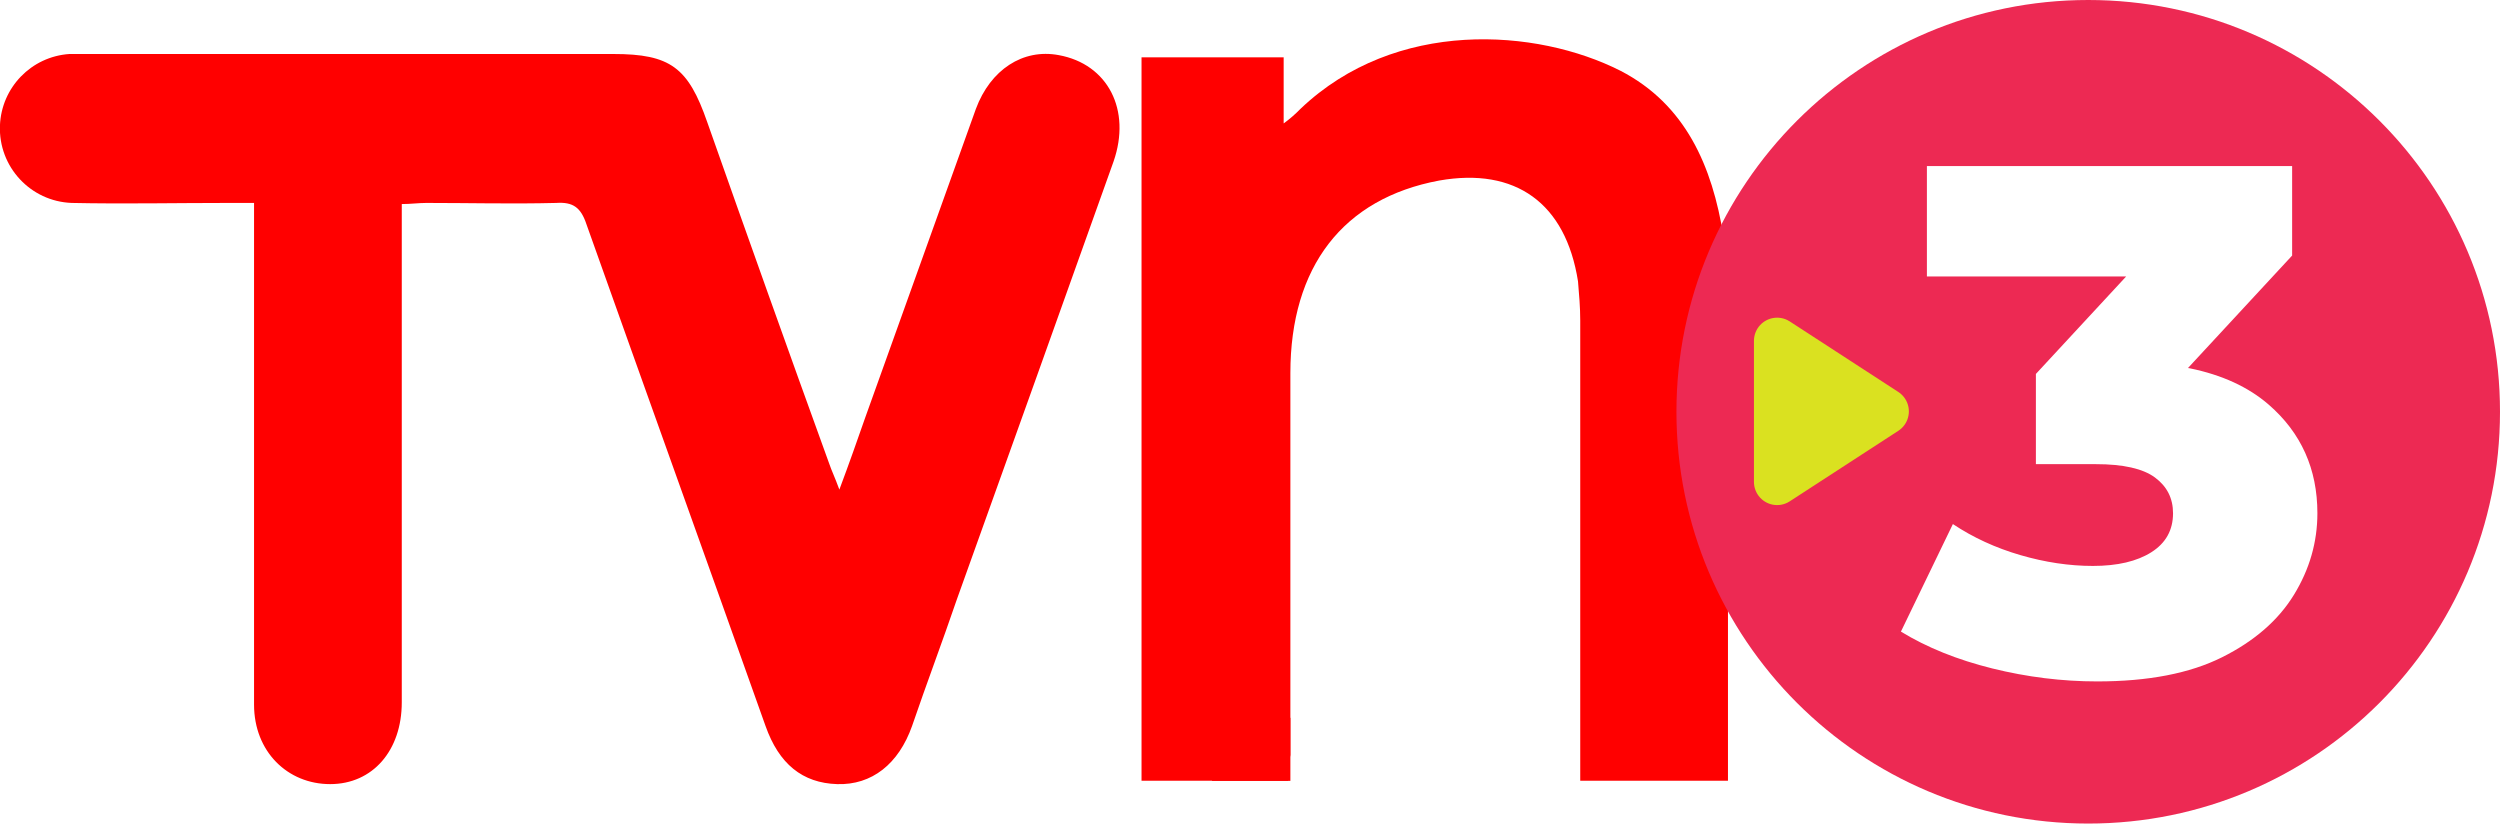
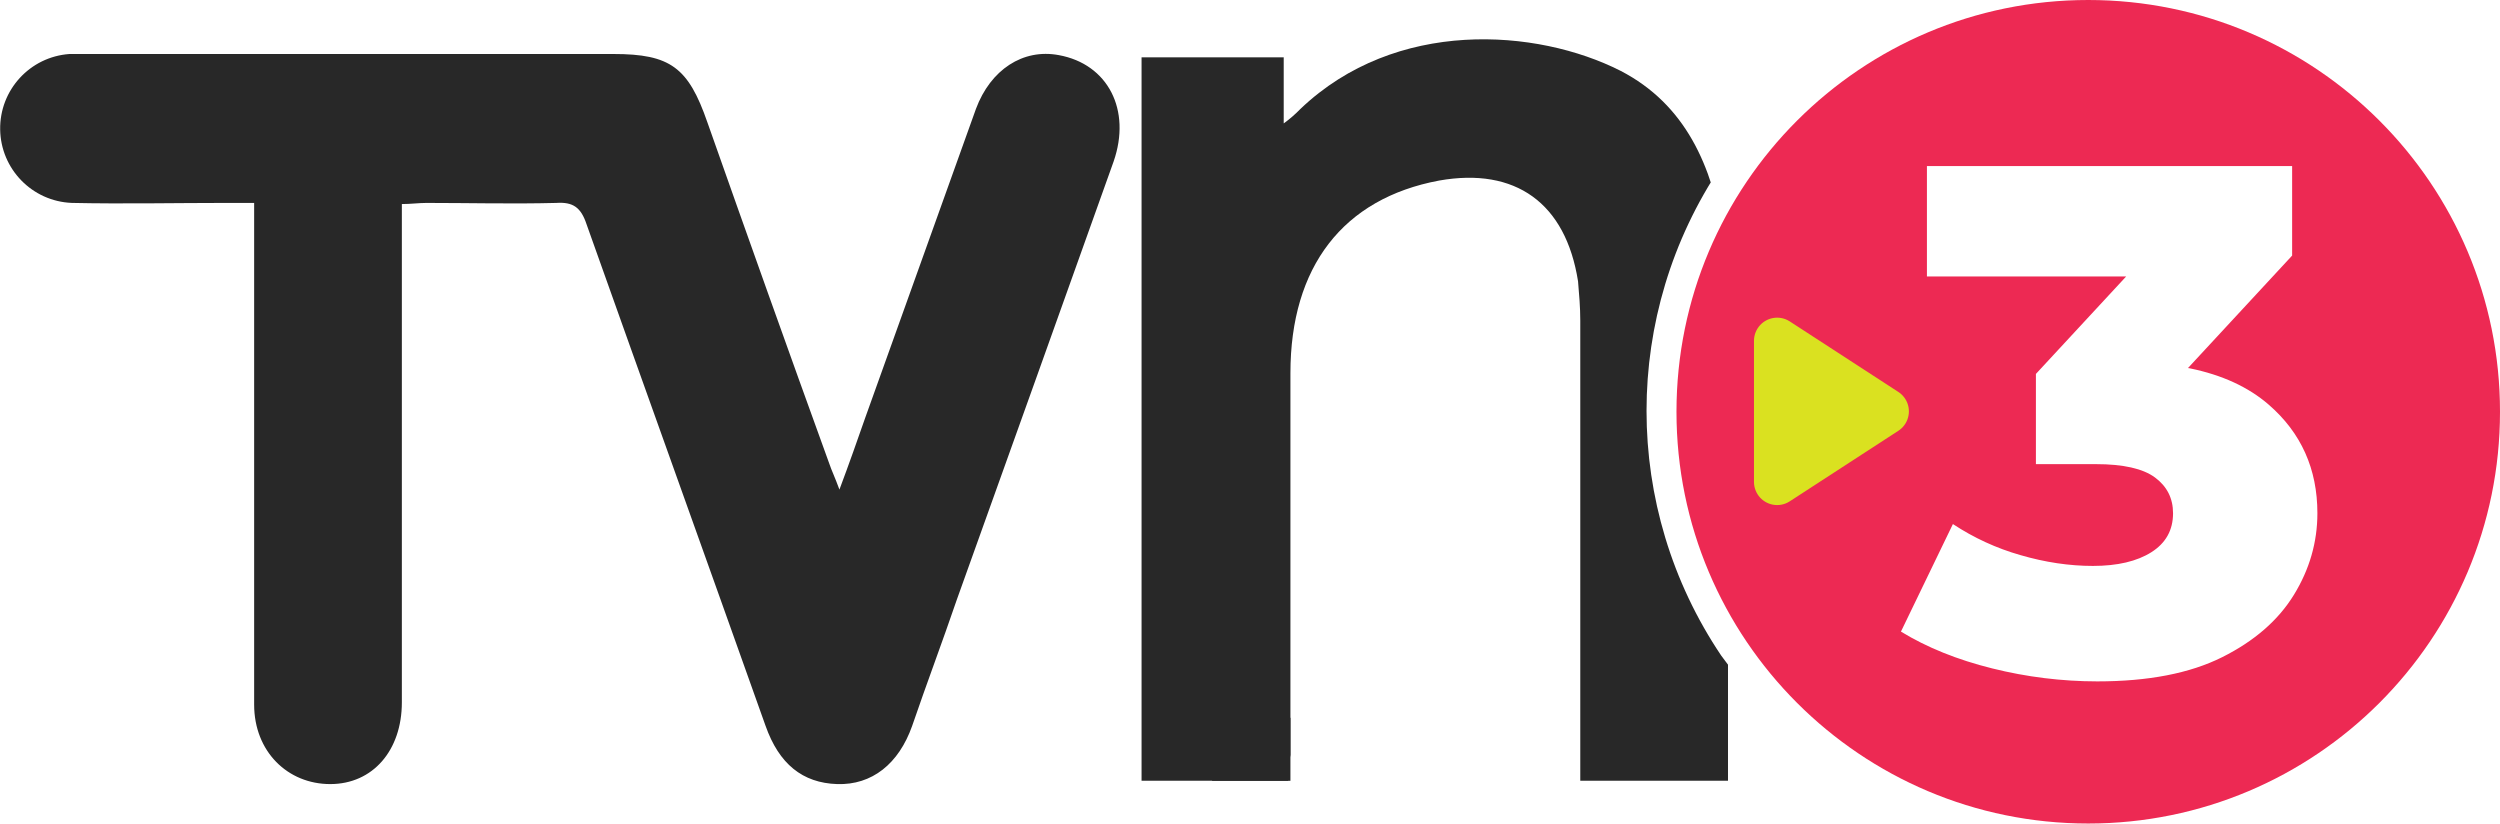
- <svg xmlns="http://www.w3.org/2000/svg" width="3154" height="1039" xml:space="preserve" overflow="hidden">
+ <svg xmlns="http://www.w3.org/2000/svg" viewBox="0 0 3154.13 1039">
  <defs>
-     <clipPath id="clip0">
-       <rect x="518" y="639" width="3154" height="1039" />
+     <style>.cls-1{fill:none;}.cls-2{clip-path:url(#clip-path);}.cls-3{clip-path:url(#clip-path-2);}.cls-4{clip-path:url(#clip-path-3);}.cls-5{fill:#282828;}.cls-6{fill:#ed2953;}.cls-6,.cls-7{fill-rule:evenodd;}.cls-7{fill:#dae120;stroke:#dae120;stroke-linecap:round;stroke-linejoin:round;stroke-width:58.44px;}</style>
+     <clipPath id="clip-path">
+       <rect class="cls-1" x="0.13" width="3154" height="1039" />
    </clipPath>
-     <clipPath id="clip1">
-       <rect x="518" y="684" width="2181" height="950" />
+     <clipPath id="clip-path-2">
+       <path class="cls-1" d="M.13,45h2180V198.09l-8.48,11.34a553.12,553.12,0,0,0,0,617.82l8.48,11.34V994H.13Z" />
    </clipPath>
-     <clipPath id="clip2">
-       <rect x="518" y="684" width="2181" height="950" />
-     </clipPath>
-     <clipPath id="clip3">
-       <rect x="518" y="684" width="2181" height="950" />
+     <clipPath id="clip-path-3">
+       <rect class="cls-1" x="0.13" y="45" width="2181" height="950" />
    </clipPath>
  </defs>
-   <g clip-path="url(#clip0)" transform="translate(-518 -639)">
-     <g clip-path="url(#clip1)">
-       <g clip-path="url(#clip2)">
-         <g clip-path="url(#clip3)">
-           <path d="M508.29 208.964 508.29 837.267C508.29 897.979 471.58 940.337 417.927 940.337 364.275 940.337 321.917 899.391 321.917 840.091L321.917 207.552 289.443 207.552C223.083 207.552 156.723 208.964 91.775 207.552 39.878 205.596-0.607 161.94 1.349 110.044 3.161 61.974 40.958 23.023 88.951 19.767L775.143 19.767C847.15 19.767 869.741 36.71 893.744 105.894 944.573 249.909 995.402 392.513 1047.64 536.529 1050.47 545 1054.7 553.471 1060.35 569.003 1073.06 535.117 1082.94 506.878 1092.82 478.64L1232.6 88.951C1250.96 39.534 1291.9 12.707 1337.09 21.179 1399.21 32.474 1428.86 90.363 1406.27 155.311 1341.32 337.448 1274.96 522.409 1208.6 707.37 1190.25 761.023 1170.48 813.264 1152.12 866.917 1135.18 914.922 1101.3 941.749 1057.53 940.337 1013.76 938.925 984.106 914.922 967.163 866.917 892.332 656.541 816.088 444.754 741.256 234.378 734.197 213.199 724.313 206.14 703.135 207.552 648.07 208.964 593.005 207.552 539.352 207.552 529.469 207.552 519.586 208.964 508.29 208.964" fill="#FF0000" transform="matrix(1 0 0 1.00059 516.588 687.348)" />
-           <path d="M1626.53 936.101 1441.57 936.101 1441.57 24.003 1620.88 24.003 1620.88 107.306C1628.45 101.806 1635.54 95.665 1642.06 88.951 1762.07-25.415 1939.97-12.707 2045.87 40.946 2127.76 83.303 2161.65 160.959 2175.76 249.909 2180.47 285.947 2182.34 322.296 2181.41 358.627L2181.41 936.101 1995.04 936.101 1995.04 355.803C1995.04 338.86 1993.63 323.329 1992.22 306.386 1976.68 207.552 1913.15 162.37 1817.14 179.313 1695.71 201.904 1629.35 288.031 1629.35 422.163L1629.35 903.627C1627.02 914.285 1626.08 925.2 1626.53 936.101" fill="#FF0000" transform="matrix(1 0 0 1.00059 516.588 687.348)" />
-           <path d="M1529.11 855.481 1627.94 855.481 1627.94 934.972 1529.11 934.972Z" fill="#FF0000" transform="matrix(1 0 0 1.00059 518 688.62)" />
+   <g id="Capa_2" data-name="Capa 2">
+     <g id="Capa_1-2" data-name="Capa 1">
+       <g class="cls-2">
+         <g class="cls-3">
+           <g class="cls-4">
+             <g class="cls-4">
+               <path class="cls-5" d="M507,257.44V886.11c0,60.75-36.71,103.13-90.36,103.13s-96-41-96-100.31V256H288.16c-66.36,0-132.72,1.42-197.67,0A94.09,94.09,0,0,1,87.67,68.13H773.86c72,0,94.6,17,118.6,86.17,50.83,144.1,101.66,286.79,153.9,430.89,2.83,8.48,7.06,17,12.71,32.5,12.71-33.91,22.59-62.16,32.47-90.42l139.78-389.92c18.36-49.44,59.3-76.29,104.49-67.81,62.12,11.3,91.77,69.22,69.18,134.21C1340,386,1273.68,571.07,1207.32,756.14c-18.35,53.68-38.12,106-56.48,159.64-16.94,48-50.82,74.87-94.59,73.46s-73.42-25.43-90.37-73.46C891.05,705.28,814.81,493.36,740,282.86c-7.06-21.19-17-28.25-38.13-26.84-55.06,1.42-110.13,0-163.78,0-9.88,0-19.76,1.42-31.06,1.42" />
+               <path class="cls-5" d="M1625.25,985h-185V72.36H1619.6v83.36a163.85,163.85,0,0,0,21.18-18.37c120-114.43,297.91-101.72,403.81-48,81.89,42.38,115.78,120.08,129.89,209.08a701.44,701.44,0,0,1,5.65,108.79V985H1993.76V404.36c0-16.95-1.41-32.49-2.82-49.45-15.54-98.89-79.07-144.1-175.08-127.14-121.43,22.6-187.79,108.78-187.79,243V952.51a127.54,127.54,0,0,0-2.82,32.49" />
+               <path class="cls-5" d="M1529.24,905.61h98.83v79.53h-98.83Z" />
+             </g>
+           </g>
        </g>
+         <path class="cls-6" d="M2634.63,0c286.91,0,519.5,232.59,519.5,519.5S2921.54,1039,2634.63,1039s-519.5-232.59-519.5-519.5S2347.72,0,2634.63,0ZM2431.11,209.5V348.82h251.35L2568.61,471.76V585.58h75.58q51.92,0,74.67,16.85t22.77,45.07q0,31.88-27.32,49.18T2640.55,714q-44.62,0-91.52-13.66a307.46,307.46,0,0,1-85.14-39.16l-65.56,135.68q49.17,30.06,115.19,46.45A548.33,548.33,0,0,0,2646,859.68q96.52,0,157.54-30.51t90.61-78.77q29.6-48.25,29.59-102.9,0-83.78-61.46-137-38.43-33.3-99.43-45.78l-2.37-.39,131.39-141.88V209.5Z" />
+         <path class="cls-7" d="M2242.13,430l137,89-137,89Z" />
      </g>
    </g>
-     <path d="M3152.5 639C3439.41 639 3672 871.588 3672 1158.5 3672 1445.41 3439.41 1678 3152.5 1678 2865.59 1678 2633 1445.41 2633 1158.5 2633 871.588 2865.59 639 3152.5 639ZM2948.98 848.499 2948.98 987.822 3200.33 987.822 3086.48 1110.76 3086.48 1224.58 3162.06 1224.58C3196.67 1224.58 3221.56 1230.2 3236.73 1241.43 3251.91 1252.66 3259.5 1267.68 3259.5 1286.5 3259.5 1307.75 3250.39 1324.14 3232.18 1335.68 3213.97 1347.21 3189.38 1352.98 3158.42 1352.98 3128.67 1352.98 3098.17 1348.42 3066.9 1339.32 3035.64 1330.21 3007.26 1317.16 2981.76 1300.16L2916.2 1435.84C2948.98 1455.88 2987.38 1471.36 3031.39 1482.29 3075.4 1493.21 3119.57 1498.68 3163.88 1498.68 3228.23 1498.68 3280.75 1488.51 3321.42 1468.17 3362.09 1447.83 3392.3 1421.58 3412.03 1389.4 3431.76 1357.23 3441.62 1322.93 3441.62 1286.5 3441.62 1230.65 3421.13 1184.97 3380.16 1149.46 3354.54 1127.26 3321.4 1112 3280.73 1103.68L3278.36 1103.29 3409.75 961.414 3409.75 848.499 2948.98 848.499Z" fill="#ED2953" fill-rule="evenodd" />
-     <path d="M2760 1069 2897 1158 2760 1247Z" stroke="#DAE120" stroke-width="58.438" stroke-linecap="round" stroke-linejoin="round" stroke-miterlimit="10" fill="#DAE120" fill-rule="evenodd" />
  </g>
</svg>
